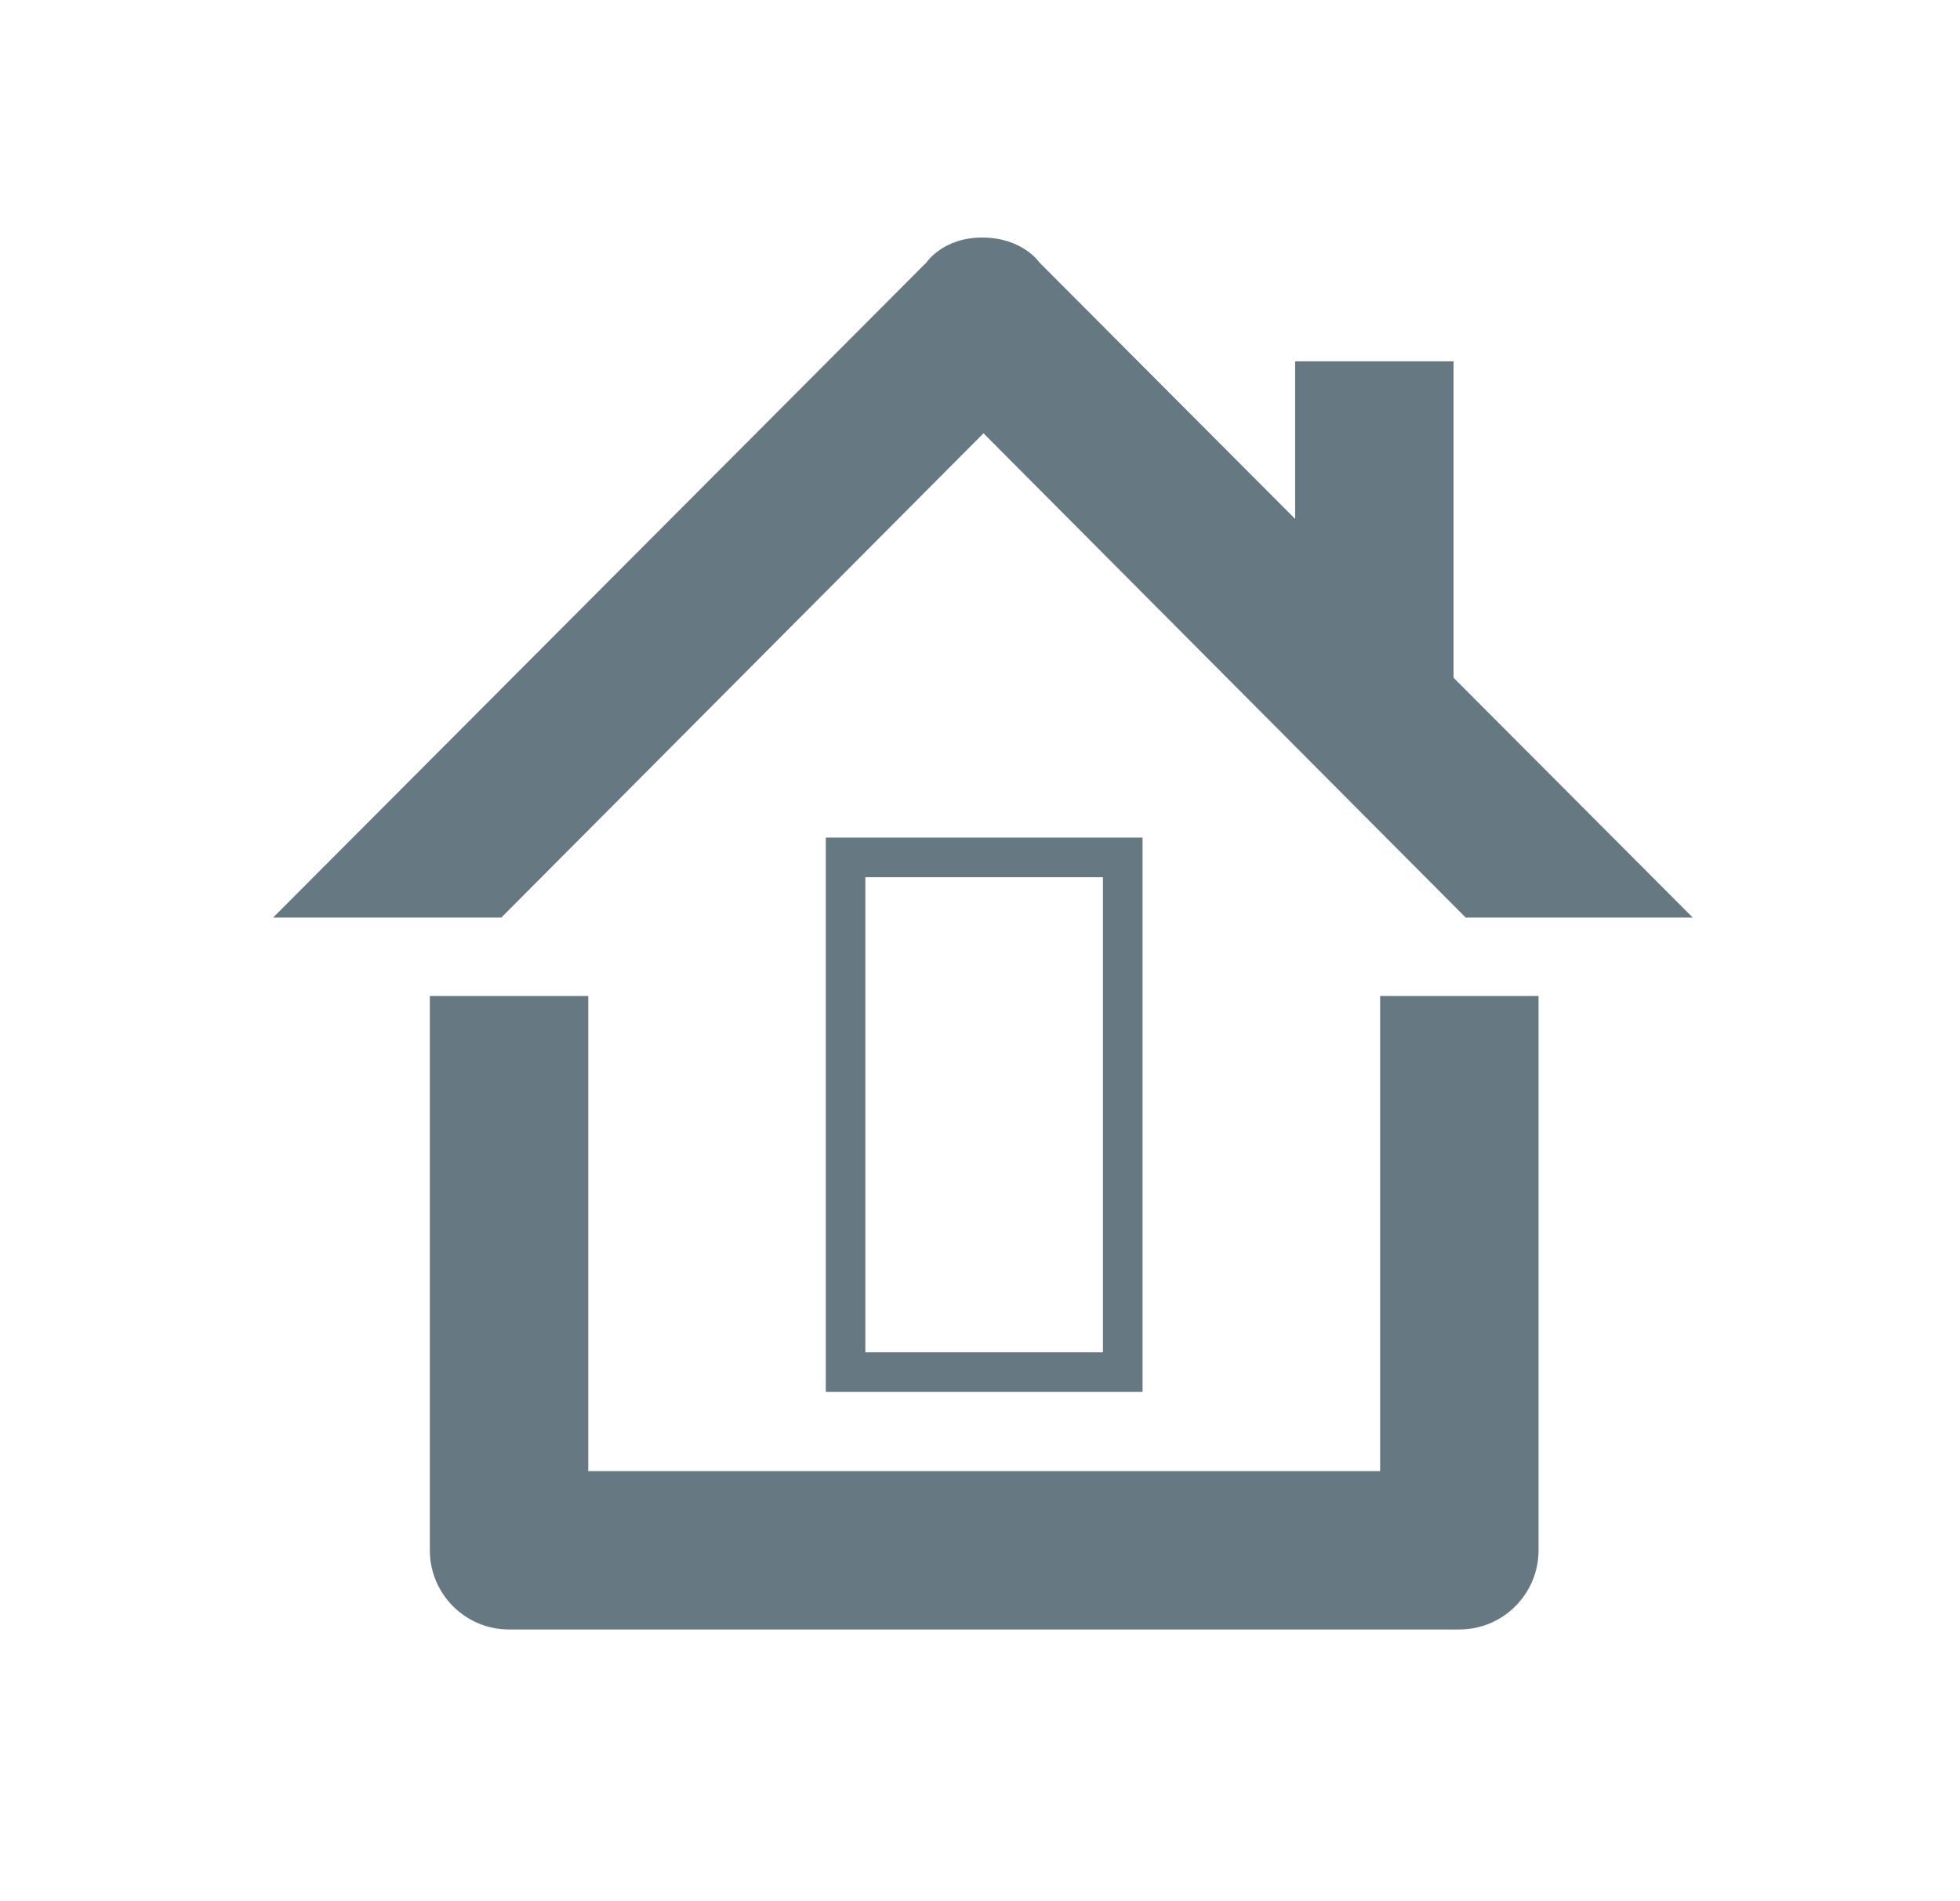
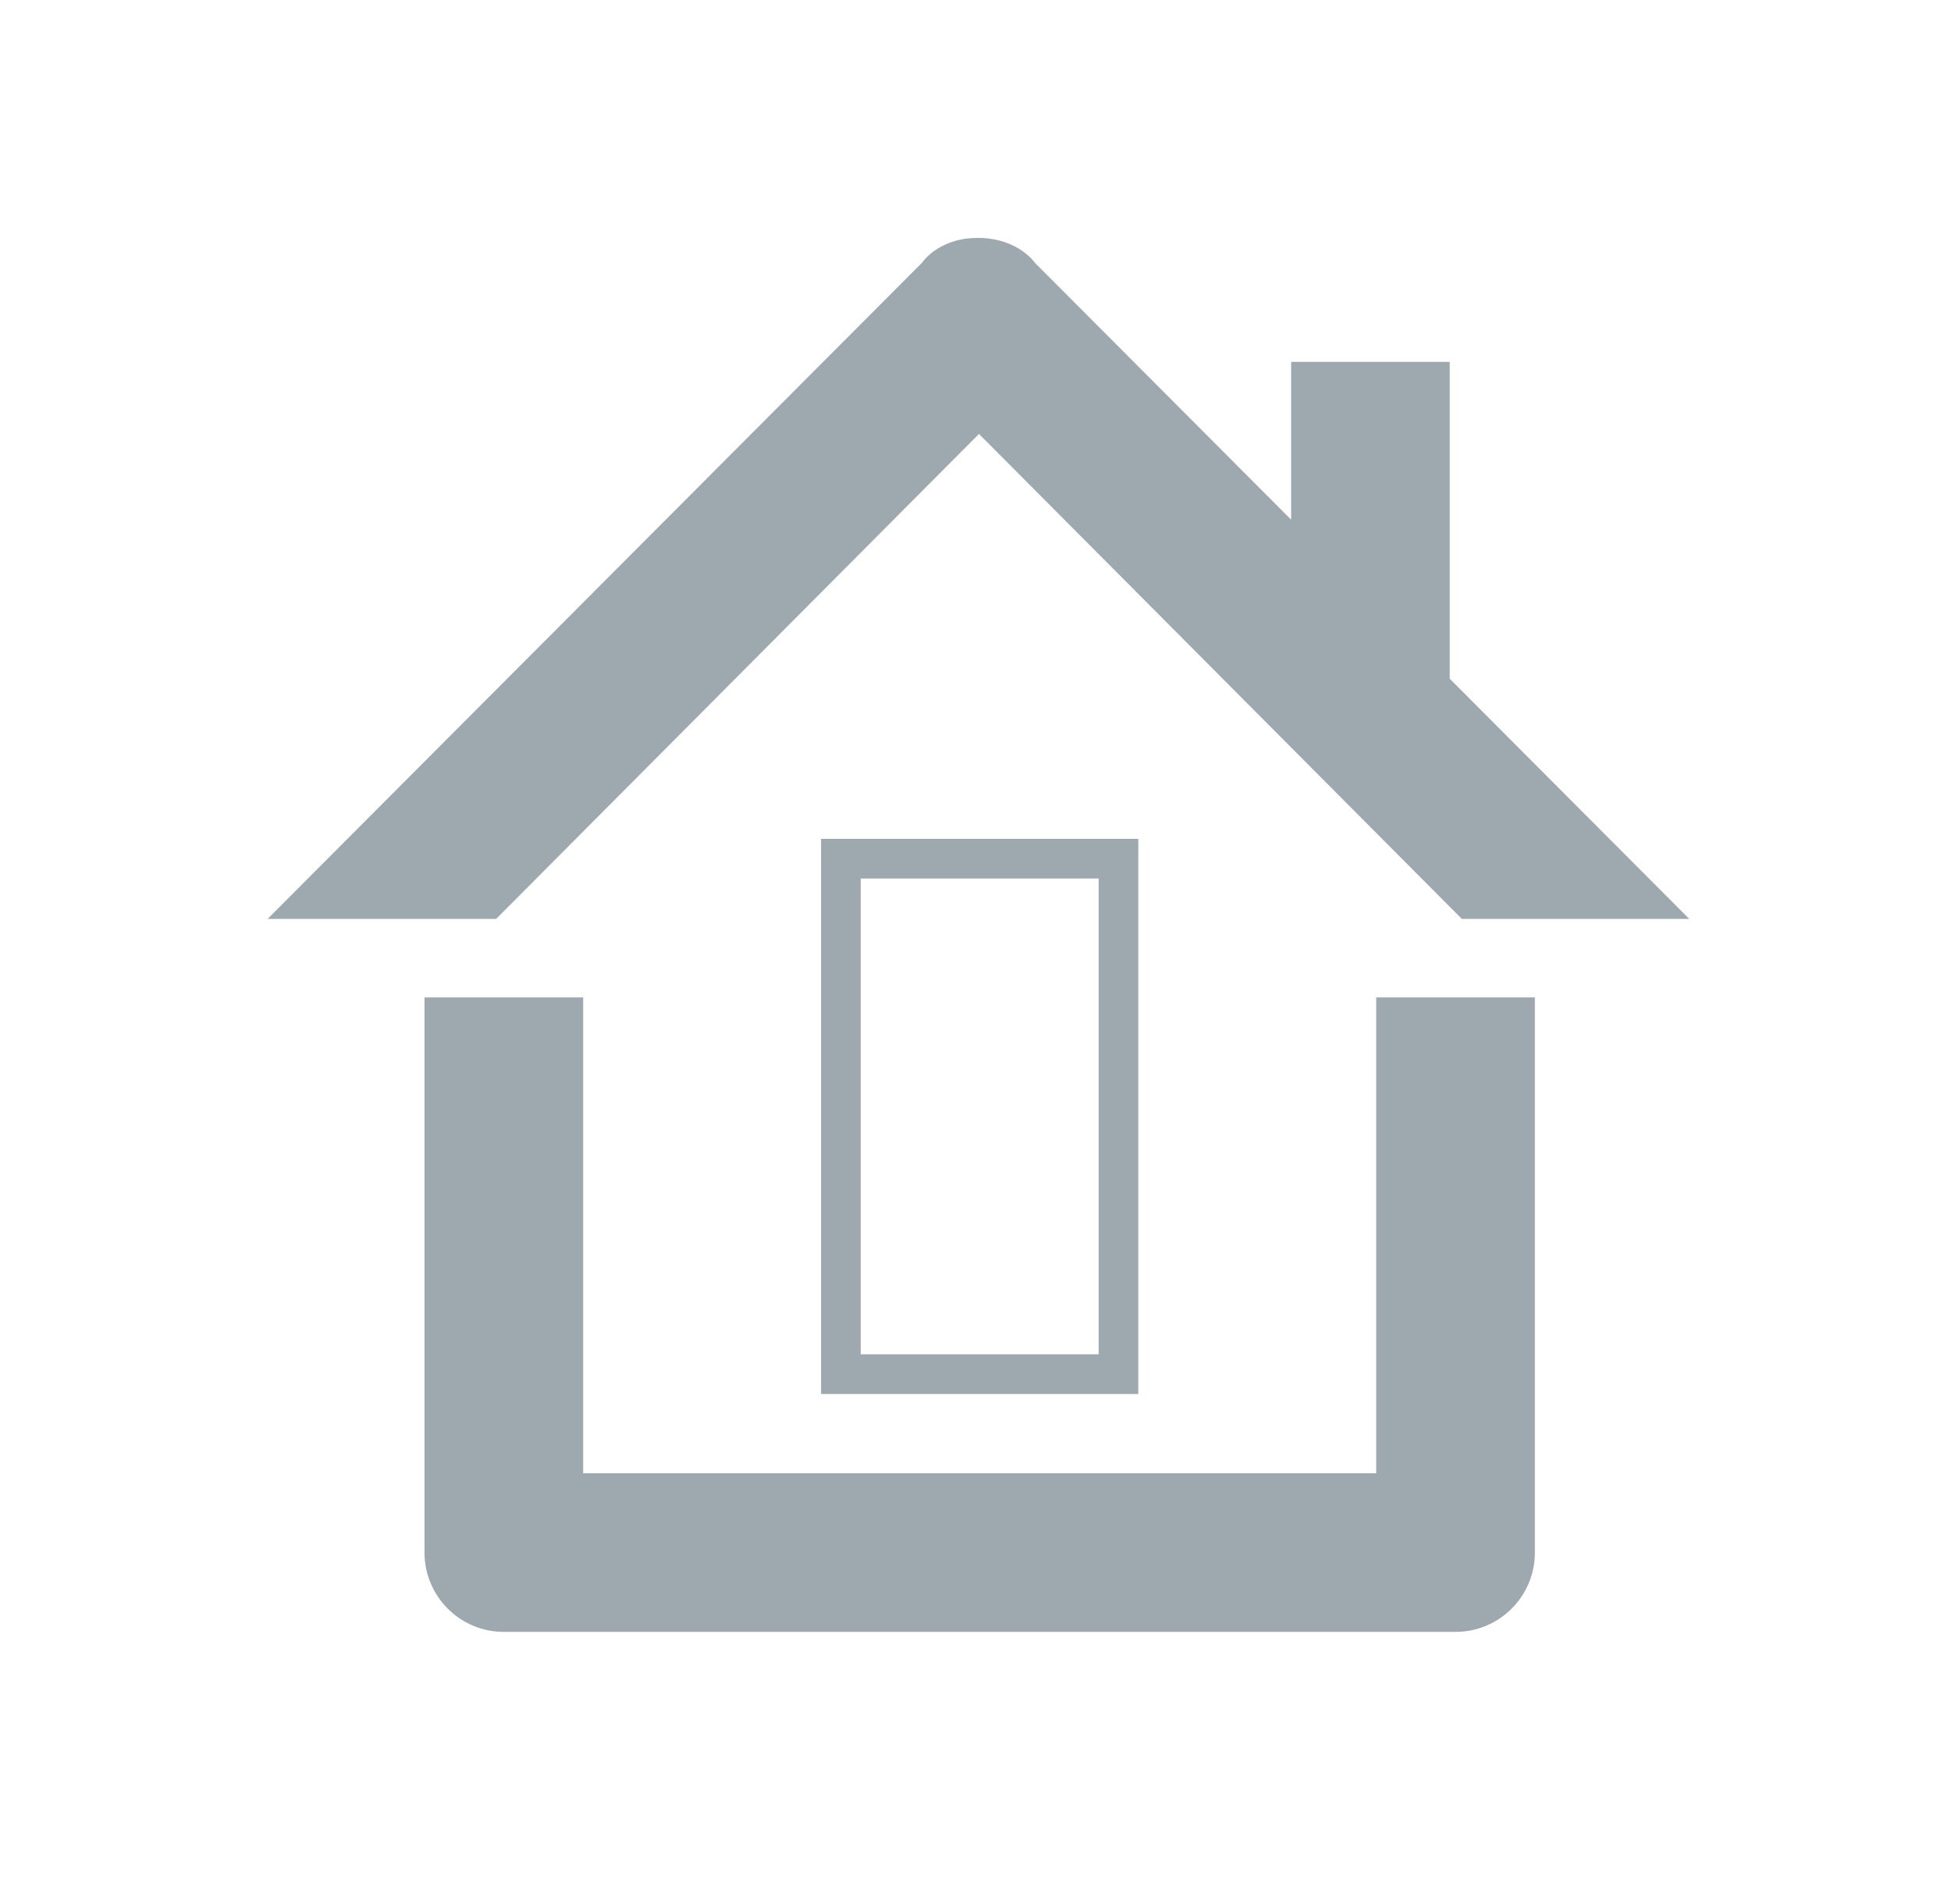
- <svg xmlns="http://www.w3.org/2000/svg" width="33" height="32" viewBox="0 0 33 32" fill="none">
-   <path fill-rule="evenodd" clip-rule="evenodd" d="M16.549 4C15.878 3.995 15.6 4.418 15.6 4.418L4.599 15.45H8.441L16.559 7.296L24.677 15.45H28.5L24.473 11.412V6.084H21.806V8.738L17.499 4.418C17.499 4.418 17.221 4.005 16.549 4ZM25.904 16.771H23.237V24.771H9.904V16.771H7.237V26.104C7.237 26.84 7.834 27.438 8.57 27.438H24.57C25.307 27.438 25.904 26.84 25.904 26.104V16.771ZM18.57 14.771H14.57V22.771H18.57V14.771ZM19.237 23.438V14.104H13.904V23.438H19.237Z" fill="#001E2E" fill-opacity="0.6" />
+ <svg xmlns="http://www.w3.org/2000/svg" width="41" height="40" viewBox="0 0 41 40" fill="none">
+   <path fill-rule="evenodd" clip-rule="evenodd" d="M20.561 5C19.722 4.993 19.375 5.523 19.375 5.523L5.623 19.313H10.426L20.573 9.12L30.721 19.313H35.5L30.466 14.265V7.605H27.133V10.922L21.748 5.523C21.748 5.523 21.401 5.007 20.561 5ZM28.921 20.963H32.255V32.63C32.255 33.551 31.508 34.297 30.588 34.297H10.588C9.667 34.297 8.921 33.551 8.921 32.63V20.963H12.255V30.963H28.921V20.963ZM23.088 18.463H18.088V28.463H23.088V18.463ZM23.921 29.297V17.63H17.255V29.297H23.921Z" fill="#001E2E" fill-opacity="0.38" />
</svg>
